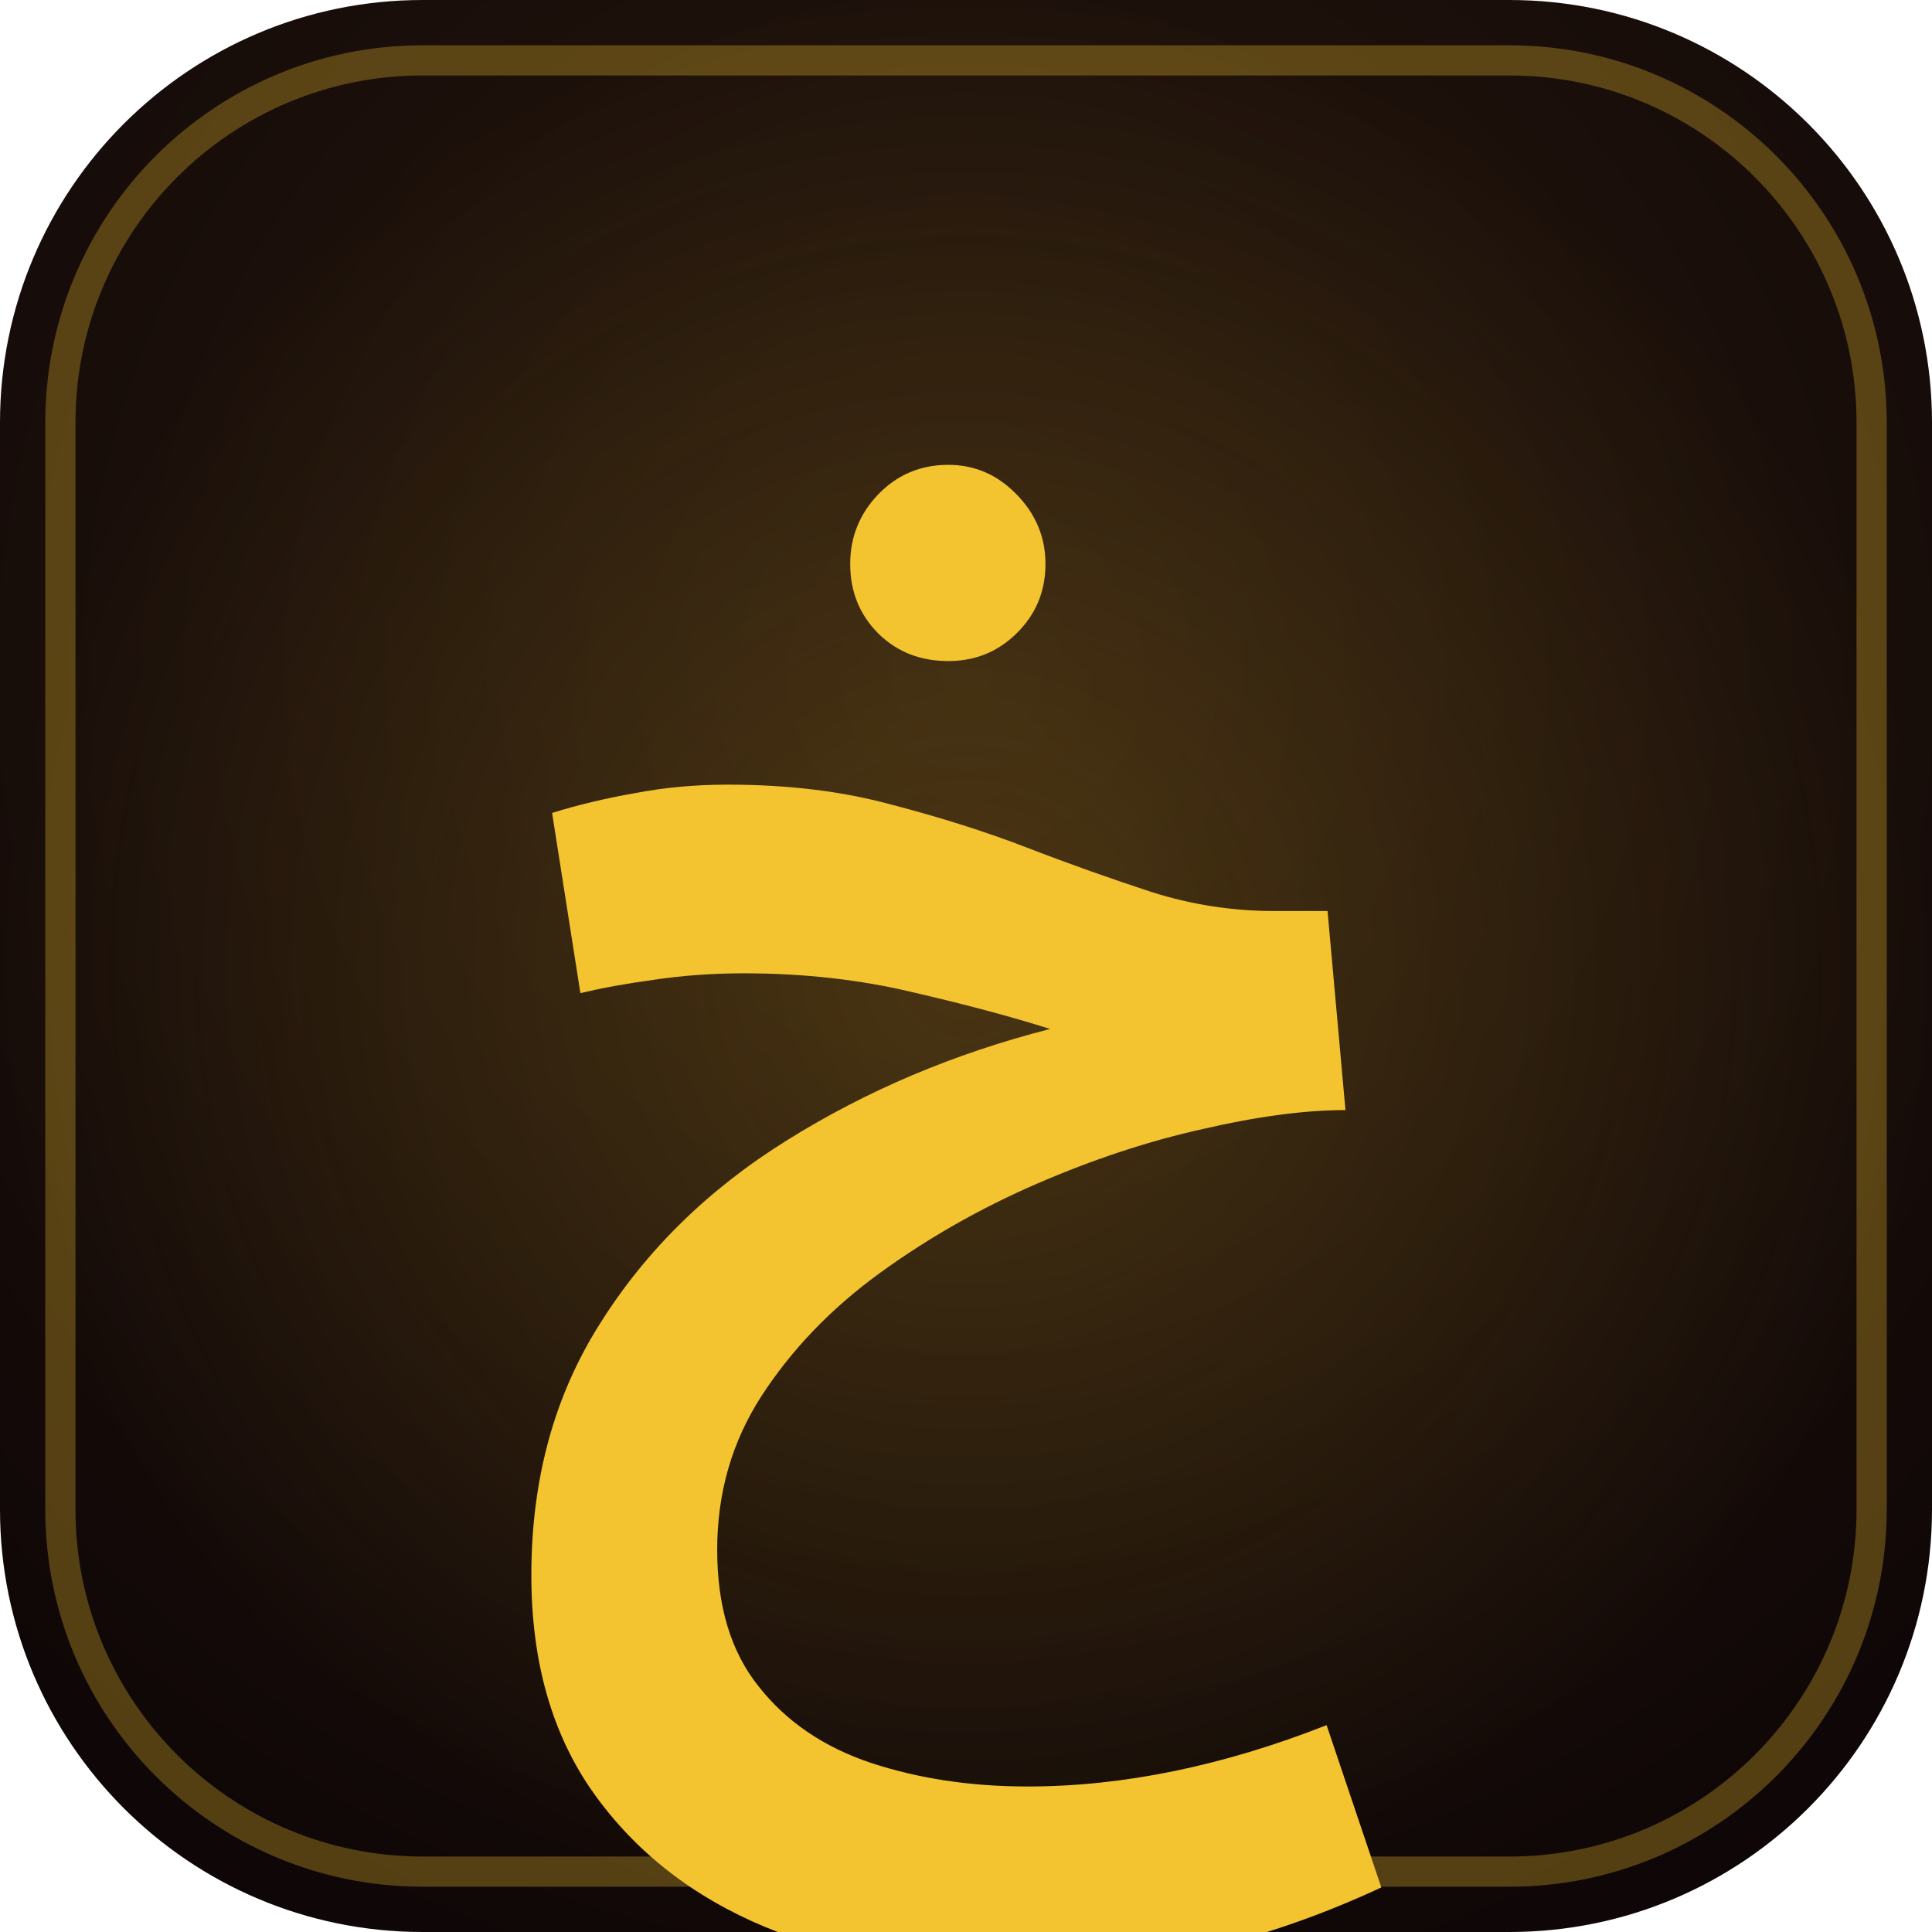
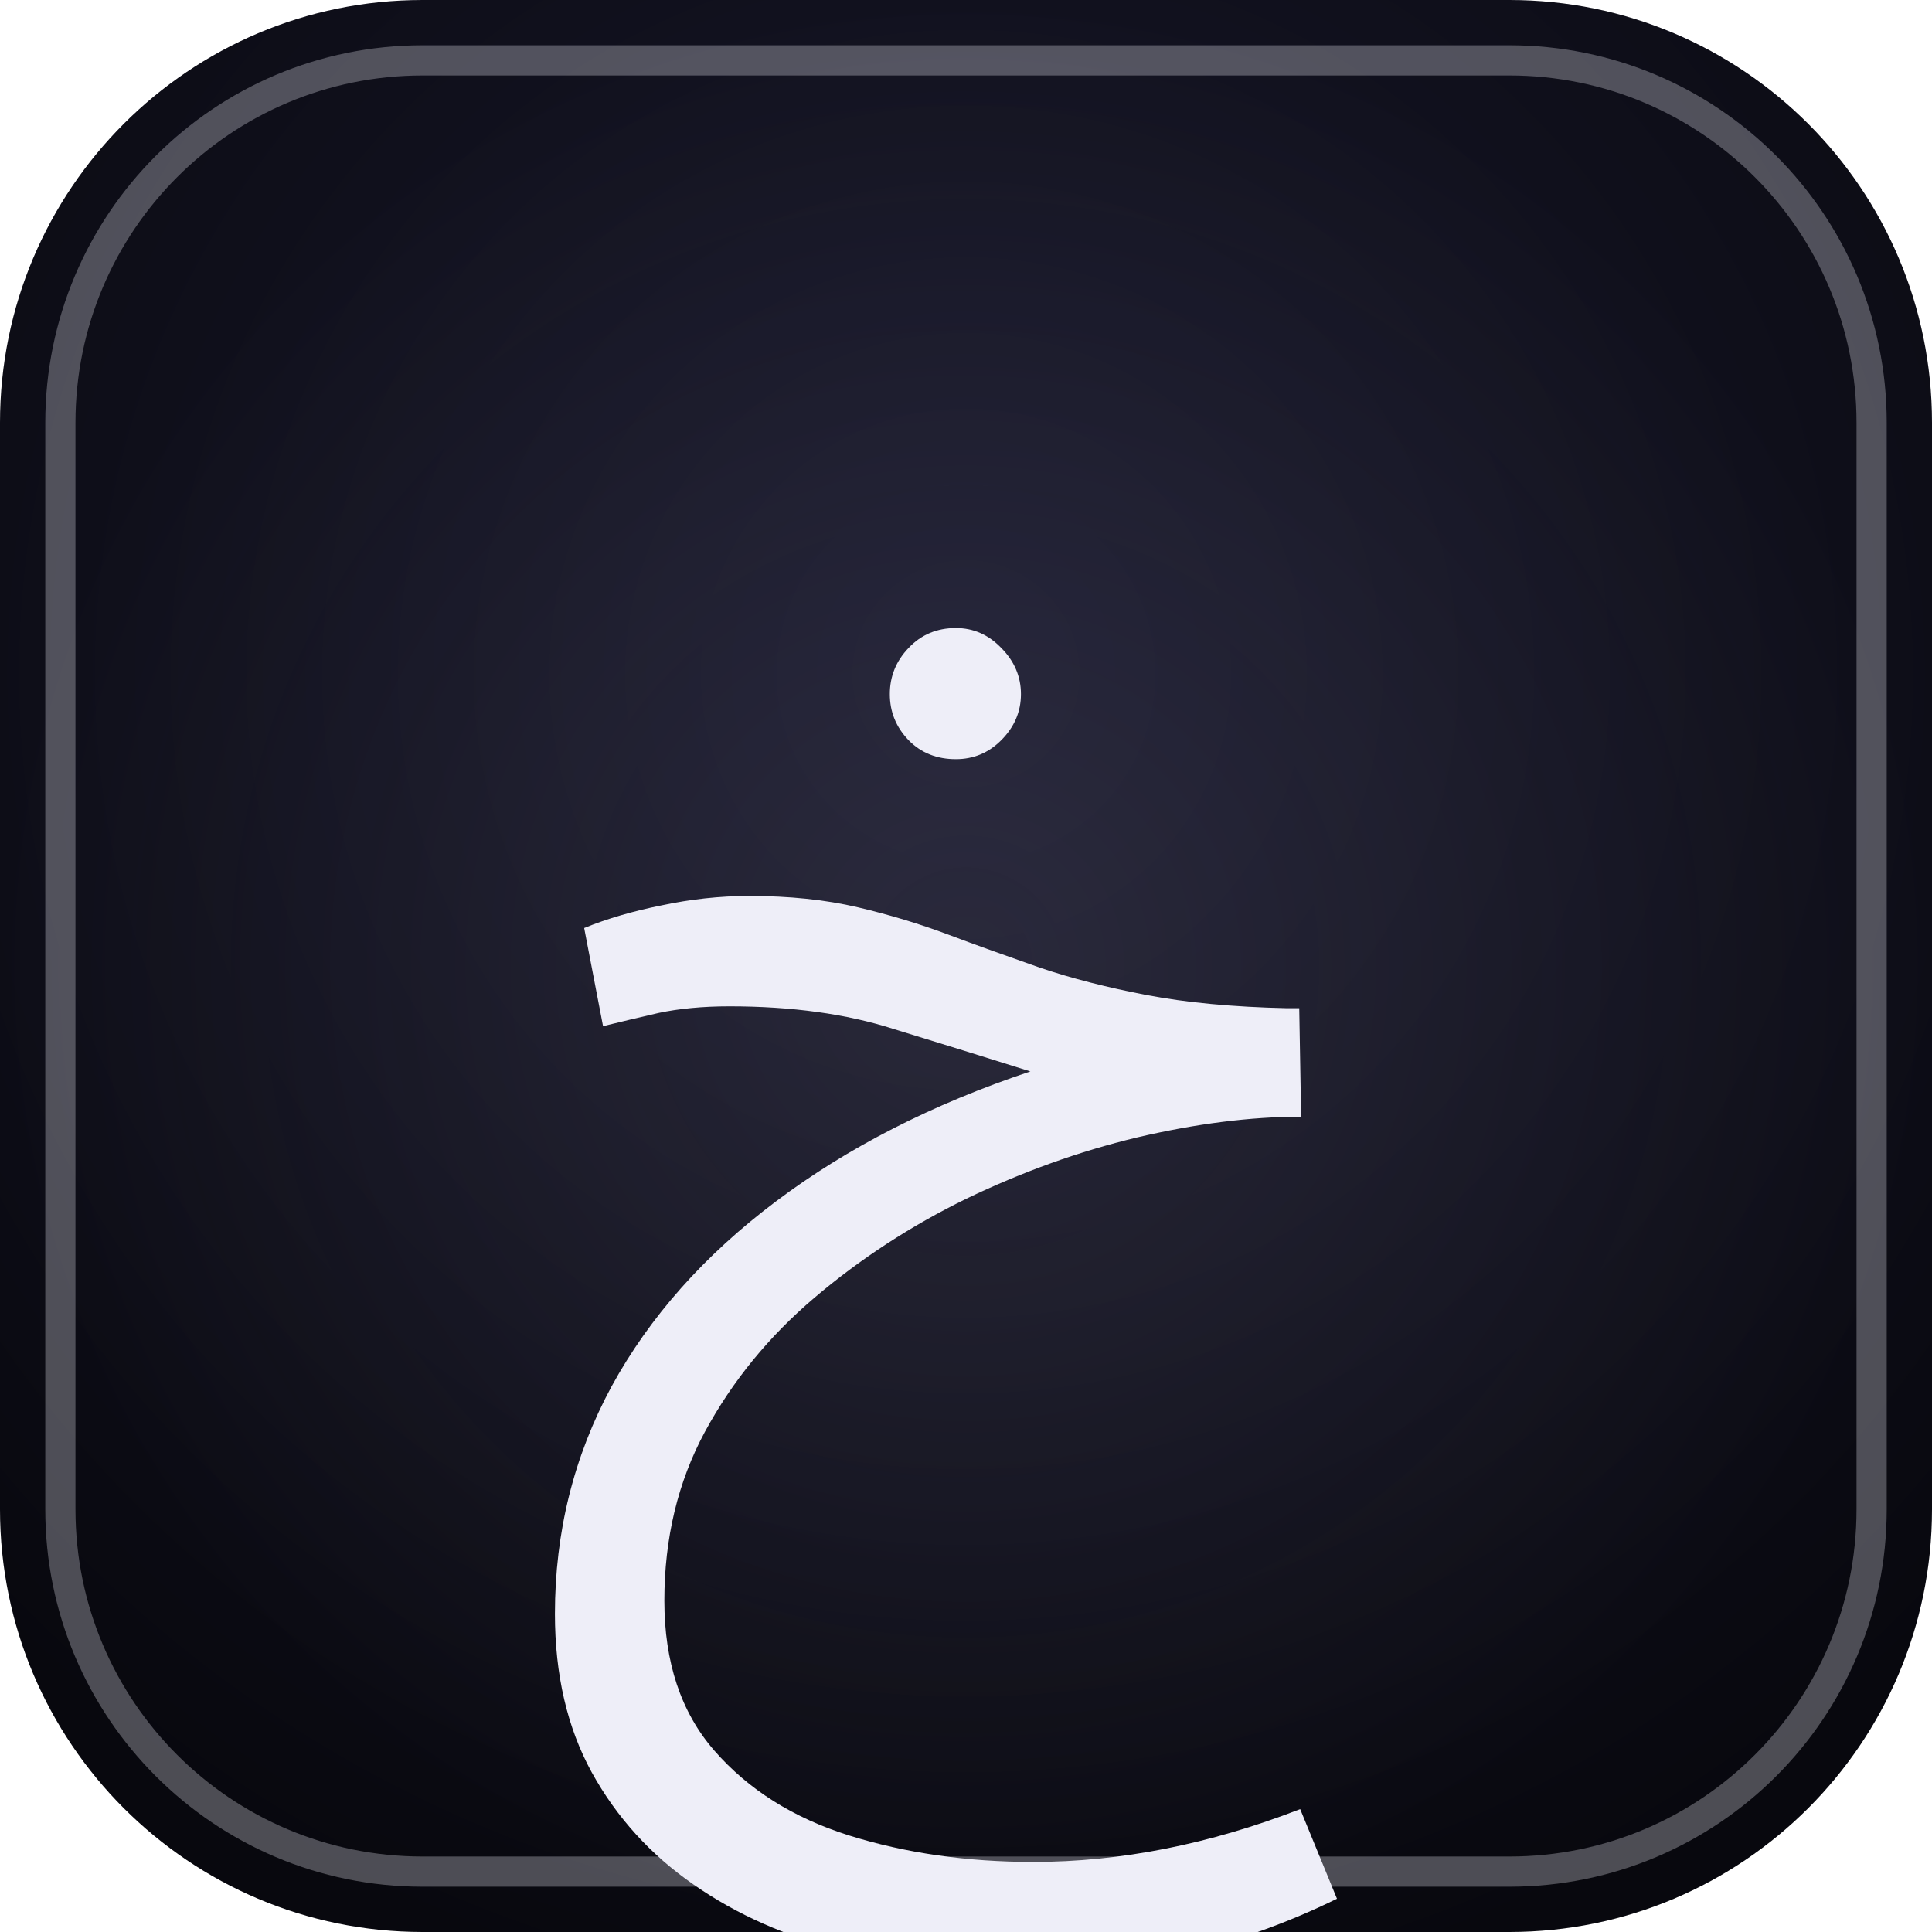
<svg xmlns="http://www.w3.org/2000/svg" viewBox="0 0 32 32" role="img" aria-label="KHAYAL — خيال">
  <defs>
    <radialGradient id="bg" cx="50%" cy="35%" r="70%">
-       <stop offset="0%" stop-color="#2a1a0e" />
-       <stop offset="100%" stop-color="#0f0707" />
+       <stop offset="0%" stop-color="#1a1a2e" />
+       <stop offset="100%" stop-color="#08080e" />
    </radialGradient>
    <radialGradient id="glow" cx="50%" cy="50%" r="50%">
-       <stop offset="0%" stop-color="#F4C430" stop-opacity="0.18" />
-       <stop offset="100%" stop-color="#F4C430" stop-opacity="0" />
+       <stop offset="0%" stop-color="#b8b4cc" stop-opacity="0.12" />
+       <stop offset="100%" stop-color="#b8b4cc" stop-opacity="0" />
    </radialGradient>
  </defs>
  <rect width="32" height="32" rx="7" fill="url(#bg)" />
  <rect width="32" height="32" rx="7" fill="url(#glow)" />
-   <rect x="1" y="1" width="30" height="30" rx="6" fill="none" stroke="#F4C430" stroke-width="0.5" opacity="0.3" />
-   <text x="16" y="17" text-anchor="middle" dominant-baseline="central" fill="#F4C430" font-size="22" font-weight="600" font-family="'Reem Kufi','Noto Sans Arabic','Amiri','Geeza Pro','Arabic Typesetting',serif">خ</text>
+   <rect x="1" y="1" width="30" height="30" rx="6" fill="none" stroke="#eeeef8" stroke-width="0.5" opacity="0.3" />
+   <text x="16" y="17" text-anchor="middle" dominant-baseline="central" fill="#eeeef8" font-size="22" font-weight="500" font-family="'Reem Kufi','Noto Sans Arabic','Amiri','Geeza Pro','Arabic Typesetting',serif">خ</text>
</svg>
